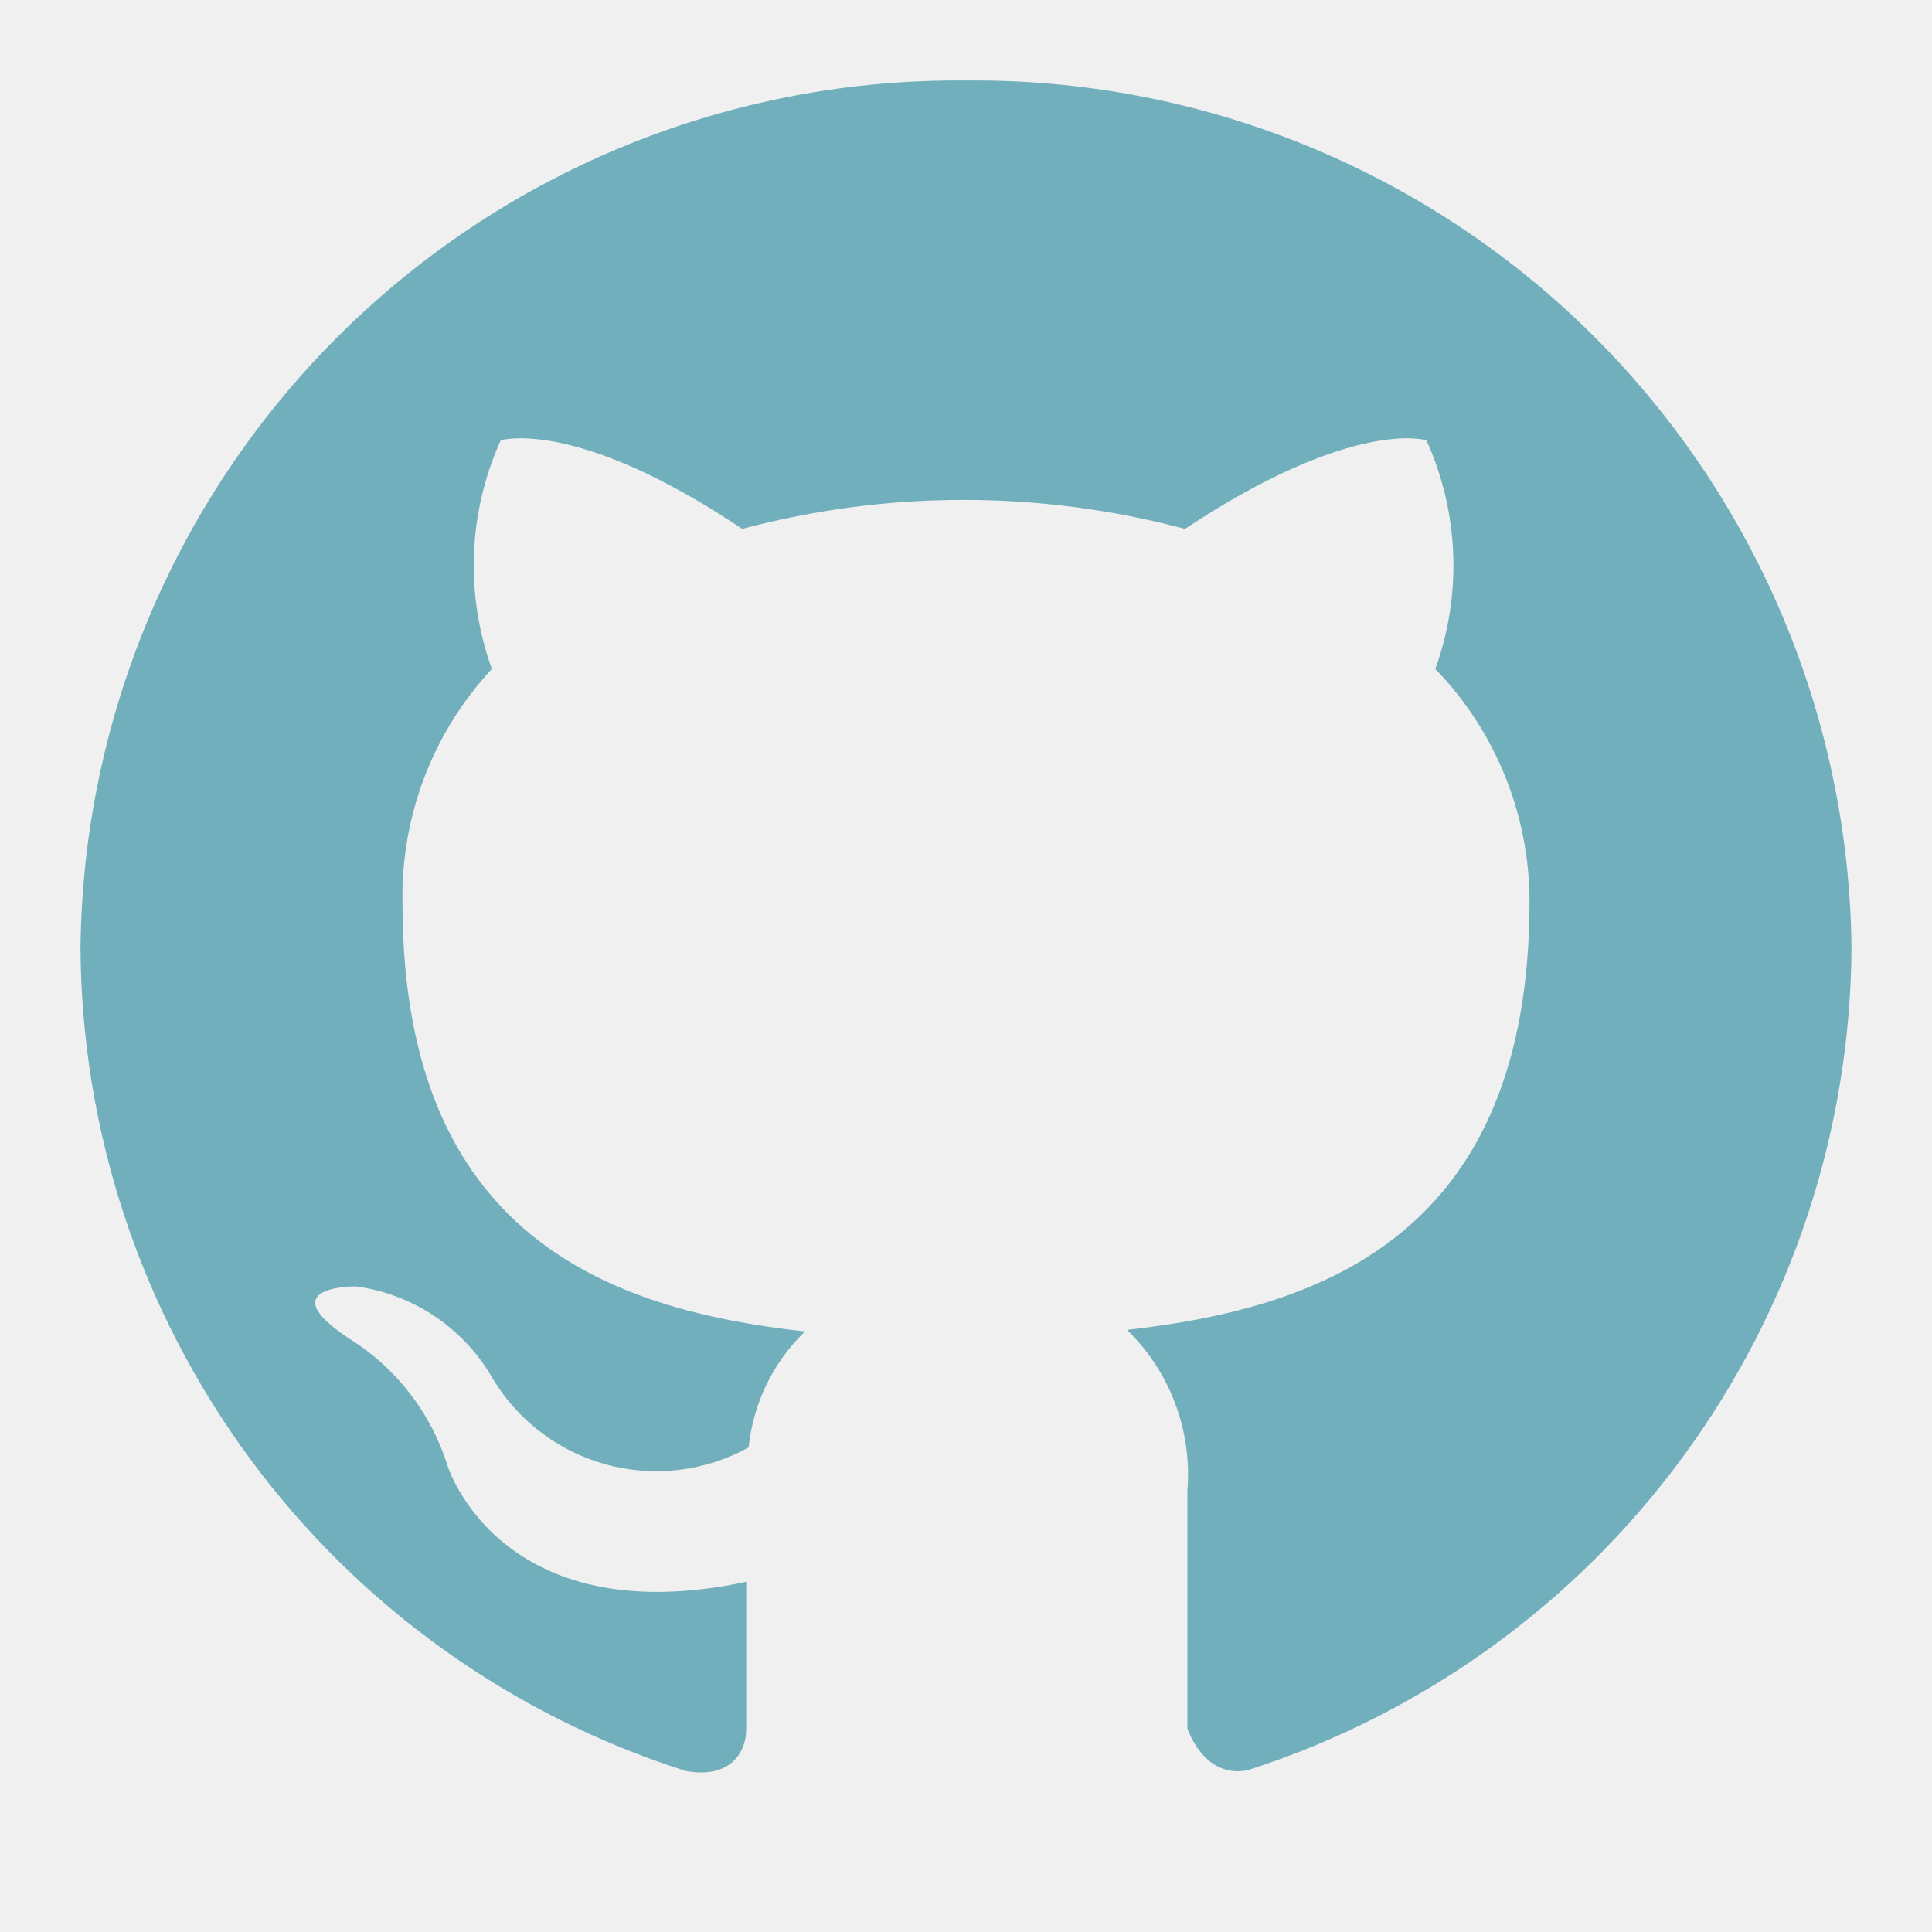
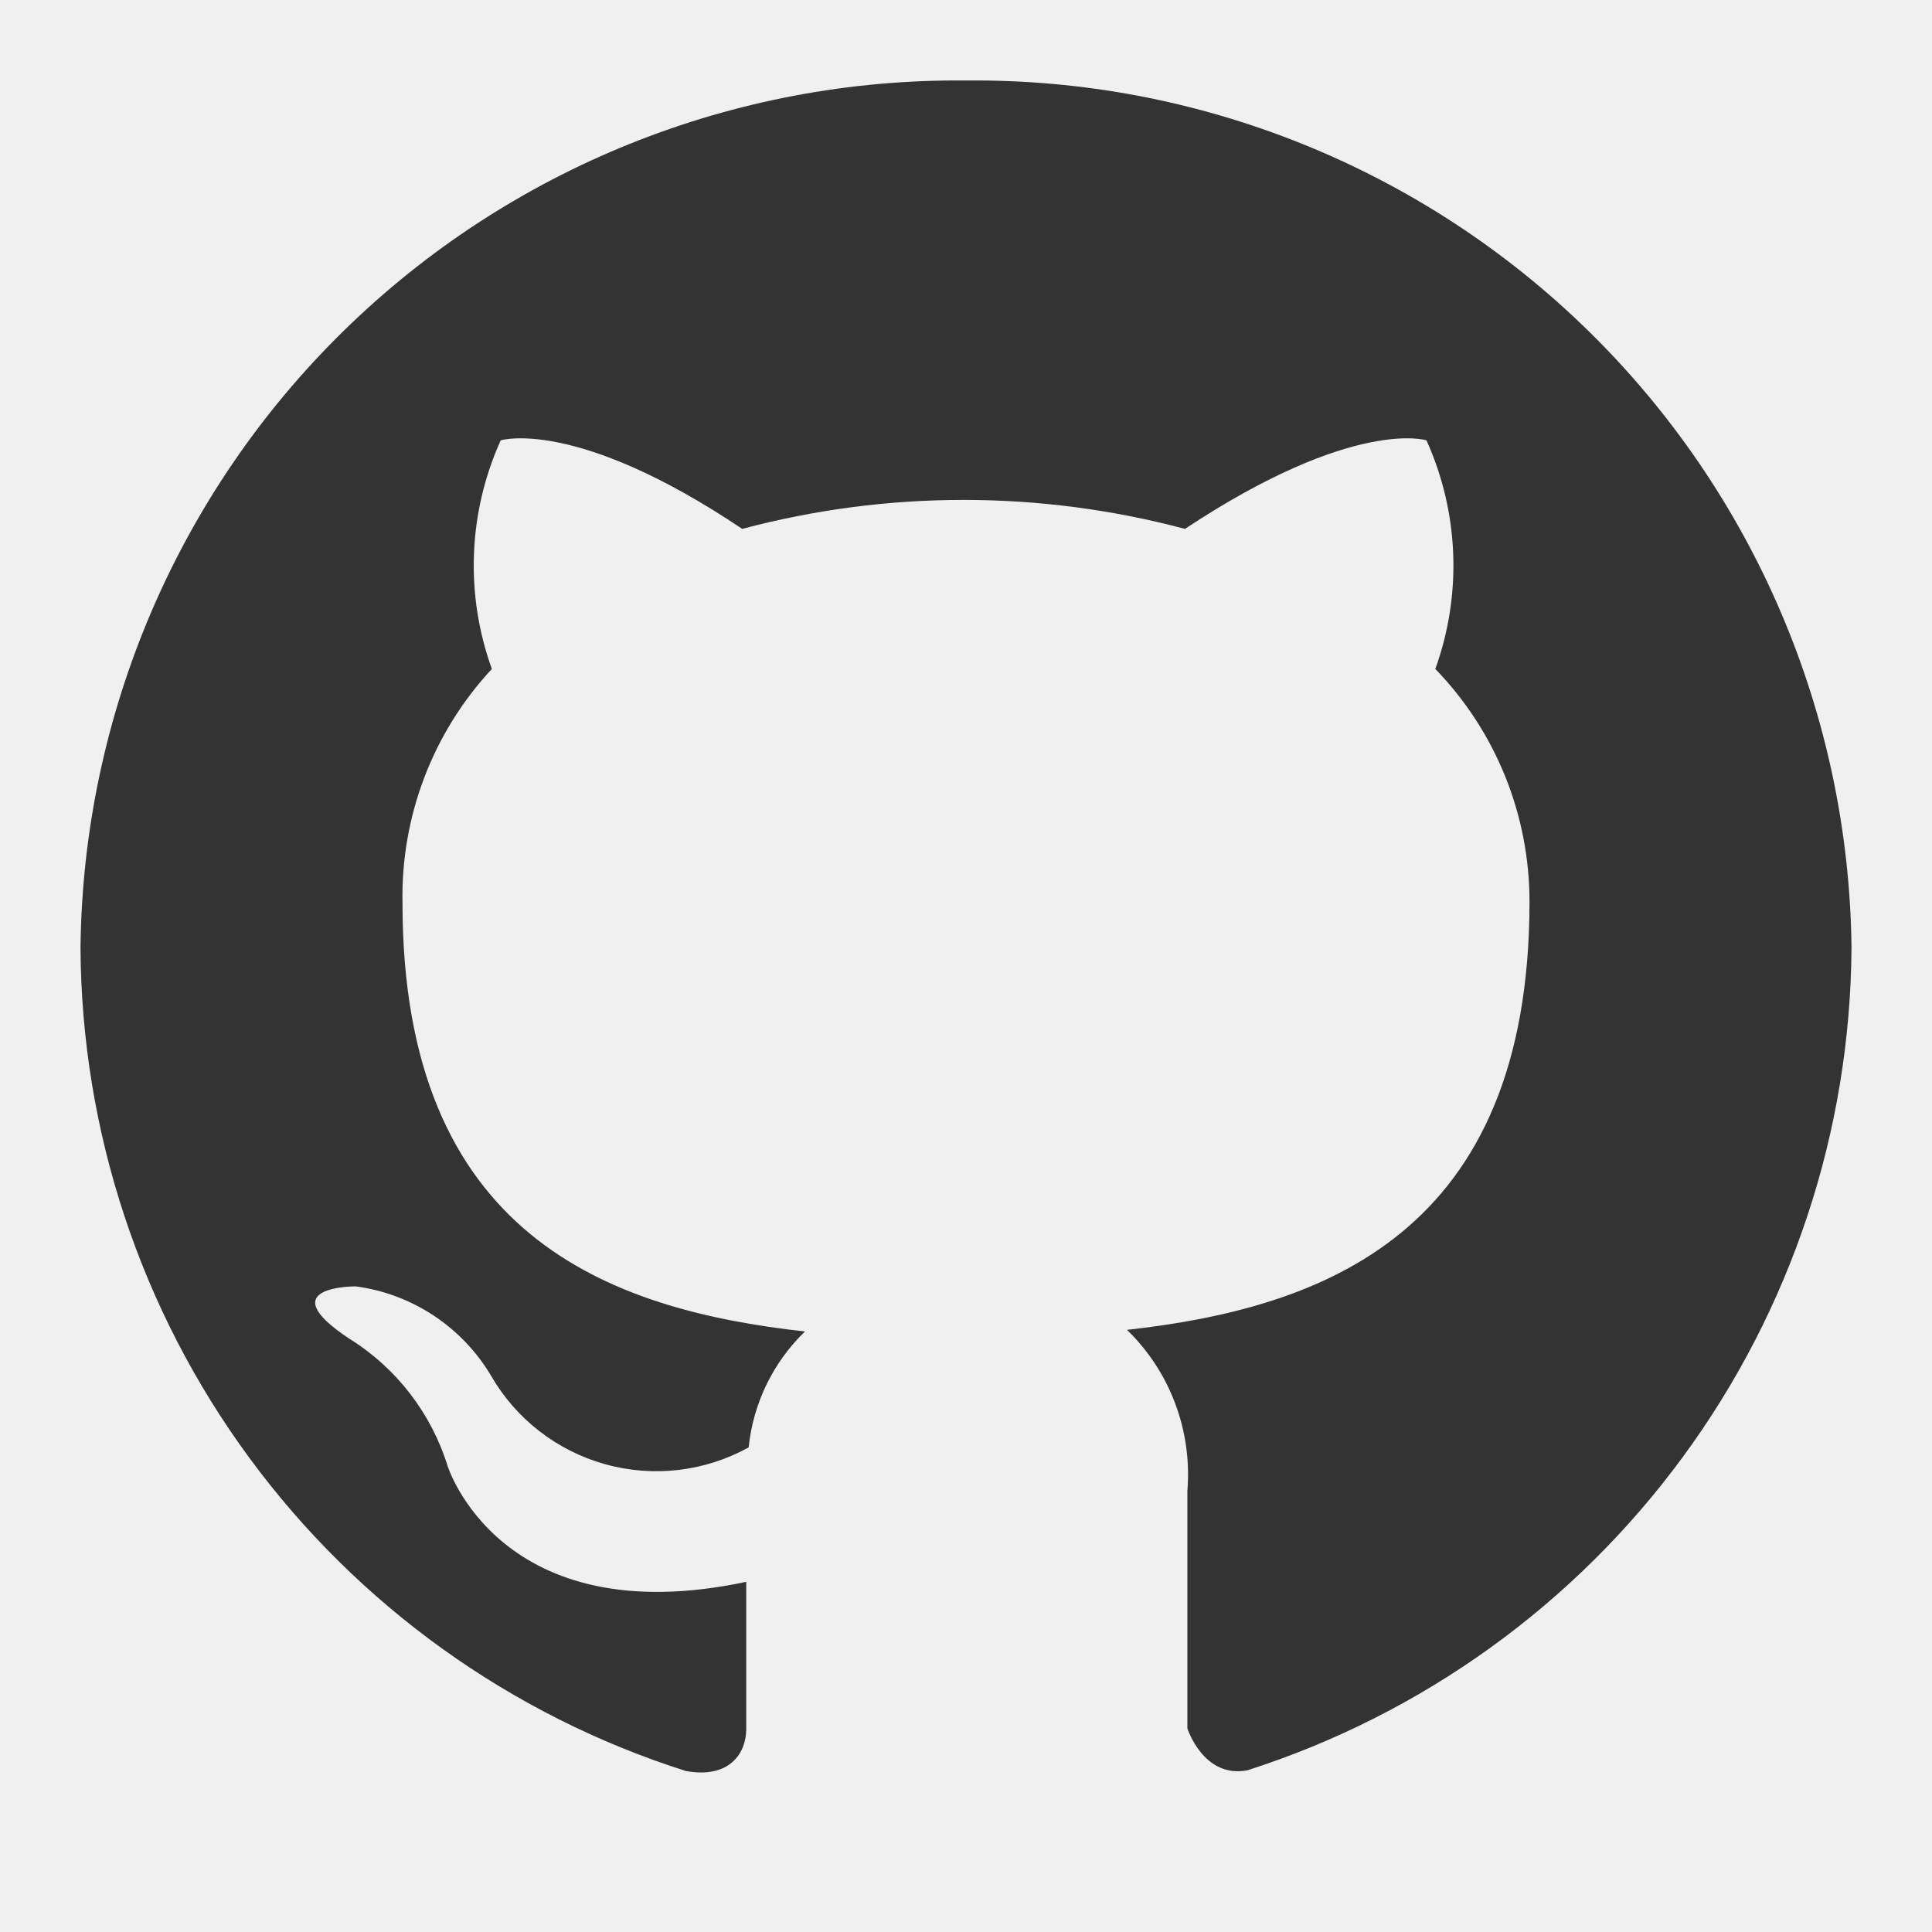
<svg xmlns="http://www.w3.org/2000/svg" width="24" height="24" viewBox="0 0 24 24" fill="none">
  <g clip-path="url(#clip0_675_132)">
-     <path d="M12 1C9.113 0.971 6.333 2.089 4.271 4.108C2.208 6.128 1.032 8.884 1 11.77C1.011 14.051 1.745 16.27 3.096 18.108C4.447 19.946 6.346 21.309 8.52 22C9.07 22.1 9.27 21.77 9.27 21.48C9.27 21.19 9.27 20.55 9.27 19.65C6.21 20.3 5.56 18.21 5.56 18.21C5.356 17.554 4.923 16.993 4.34 16.63C3.34 15.97 4.42 15.98 4.42 15.98C4.766 16.026 5.096 16.15 5.387 16.342C5.678 16.535 5.922 16.79 6.1 17.09C6.41 17.628 6.92 18.023 7.518 18.189C8.116 18.356 8.756 18.281 9.3 17.98C9.356 17.433 9.604 16.922 10 16.54C7.56 16.27 5 15.35 5 11.22C4.978 10.143 5.376 9.099 6.11 8.31C5.776 7.385 5.815 6.366 6.22 5.47C6.22 5.47 7.15 5.18 9.22 6.57C11.022 6.09 12.918 6.09 14.72 6.57C16.82 5.18 17.72 5.47 17.72 5.47C18.125 6.366 18.164 7.385 17.83 8.31C18.581 9.085 19 10.121 19 11.2C19 15.34 16.42 16.25 14 16.52C14.265 16.777 14.47 17.09 14.599 17.436C14.729 17.782 14.78 18.152 14.75 18.52V21.47C14.75 21.47 14.95 22.1 15.5 21.99C17.668 21.294 19.56 19.932 20.907 18.096C22.254 16.261 22.987 14.047 23 11.77C22.968 8.884 21.792 6.128 19.729 4.108C17.667 2.089 14.886 0.971 12 1Z" fill="#71AFBD" />
+     <path d="M12 1C9.113 0.971 6.333 2.089 4.271 4.108C2.208 6.128 1.032 8.884 1 11.77C1.011 14.051 1.745 16.27 3.096 18.108C4.447 19.946 6.346 21.309 8.52 22C9.07 22.1 9.27 21.77 9.27 21.48C9.27 21.19 9.27 20.55 9.27 19.65C6.21 20.3 5.56 18.21 5.56 18.21C5.356 17.554 4.923 16.993 4.34 16.63C3.34 15.97 4.42 15.98 4.42 15.98C4.766 16.026 5.096 16.15 5.387 16.342C5.678 16.535 5.922 16.79 6.1 17.09C6.41 17.628 6.92 18.023 7.518 18.189C8.116 18.356 8.756 18.281 9.3 17.98C9.356 17.433 9.604 16.922 10 16.54C7.56 16.27 5 15.35 5 11.22C4.978 10.143 5.376 9.099 6.11 8.31C5.776 7.385 5.815 6.366 6.22 5.47C6.22 5.47 7.15 5.18 9.22 6.57C11.022 6.09 12.918 6.09 14.72 6.57C16.82 5.18 17.72 5.47 17.72 5.47C18.125 6.366 18.164 7.385 17.83 8.31C18.581 9.085 19 10.121 19 11.2C19 15.34 16.42 16.25 14 16.52C14.265 16.777 14.47 17.09 14.599 17.436C14.729 17.782 14.78 18.152 14.75 18.52V21.47C14.75 21.47 14.95 22.1 15.5 21.99C17.668 21.294 19.56 19.932 20.907 18.096C22.254 16.261 22.987 14.047 23 11.77C22.968 8.884 21.792 6.128 19.729 4.108C17.667 2.089 14.886 0.971 12 1Z" fill="#333333" />
  </g>
  <defs>
    <clipPath id="clip0_675_132">
      <rect width="24" height="24" fill="white" />
    </clipPath>
  </defs>
</svg>
